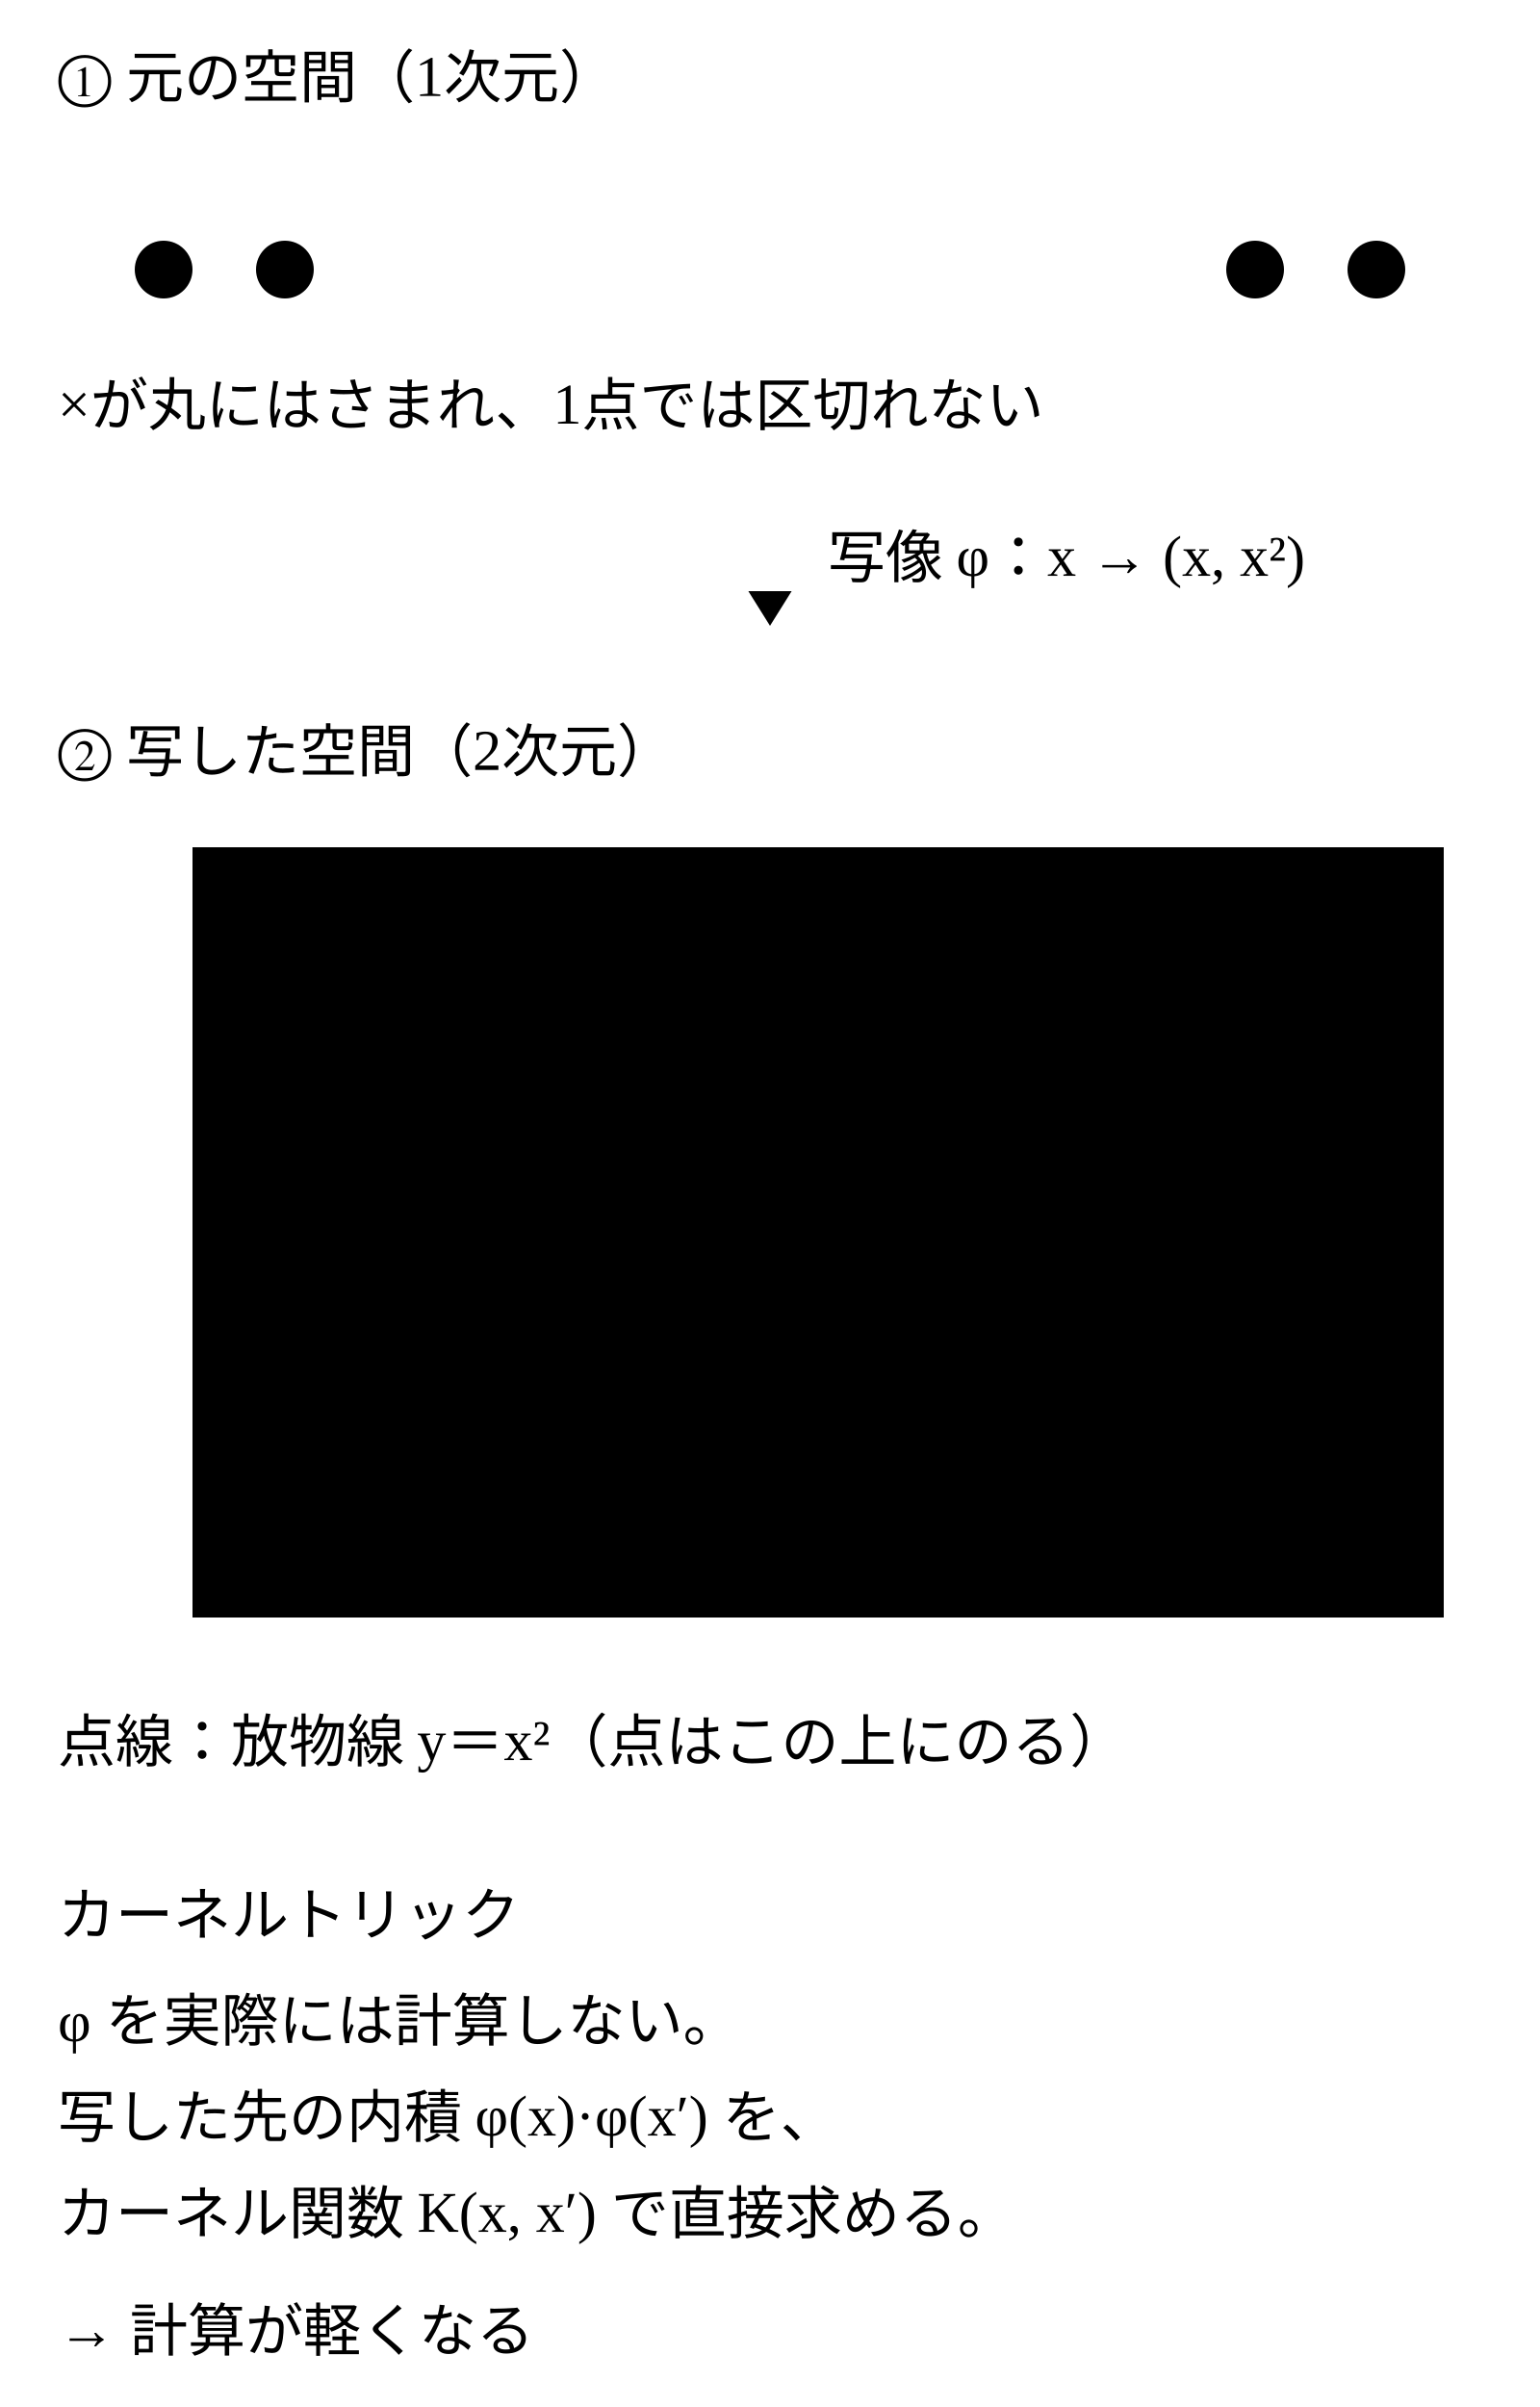
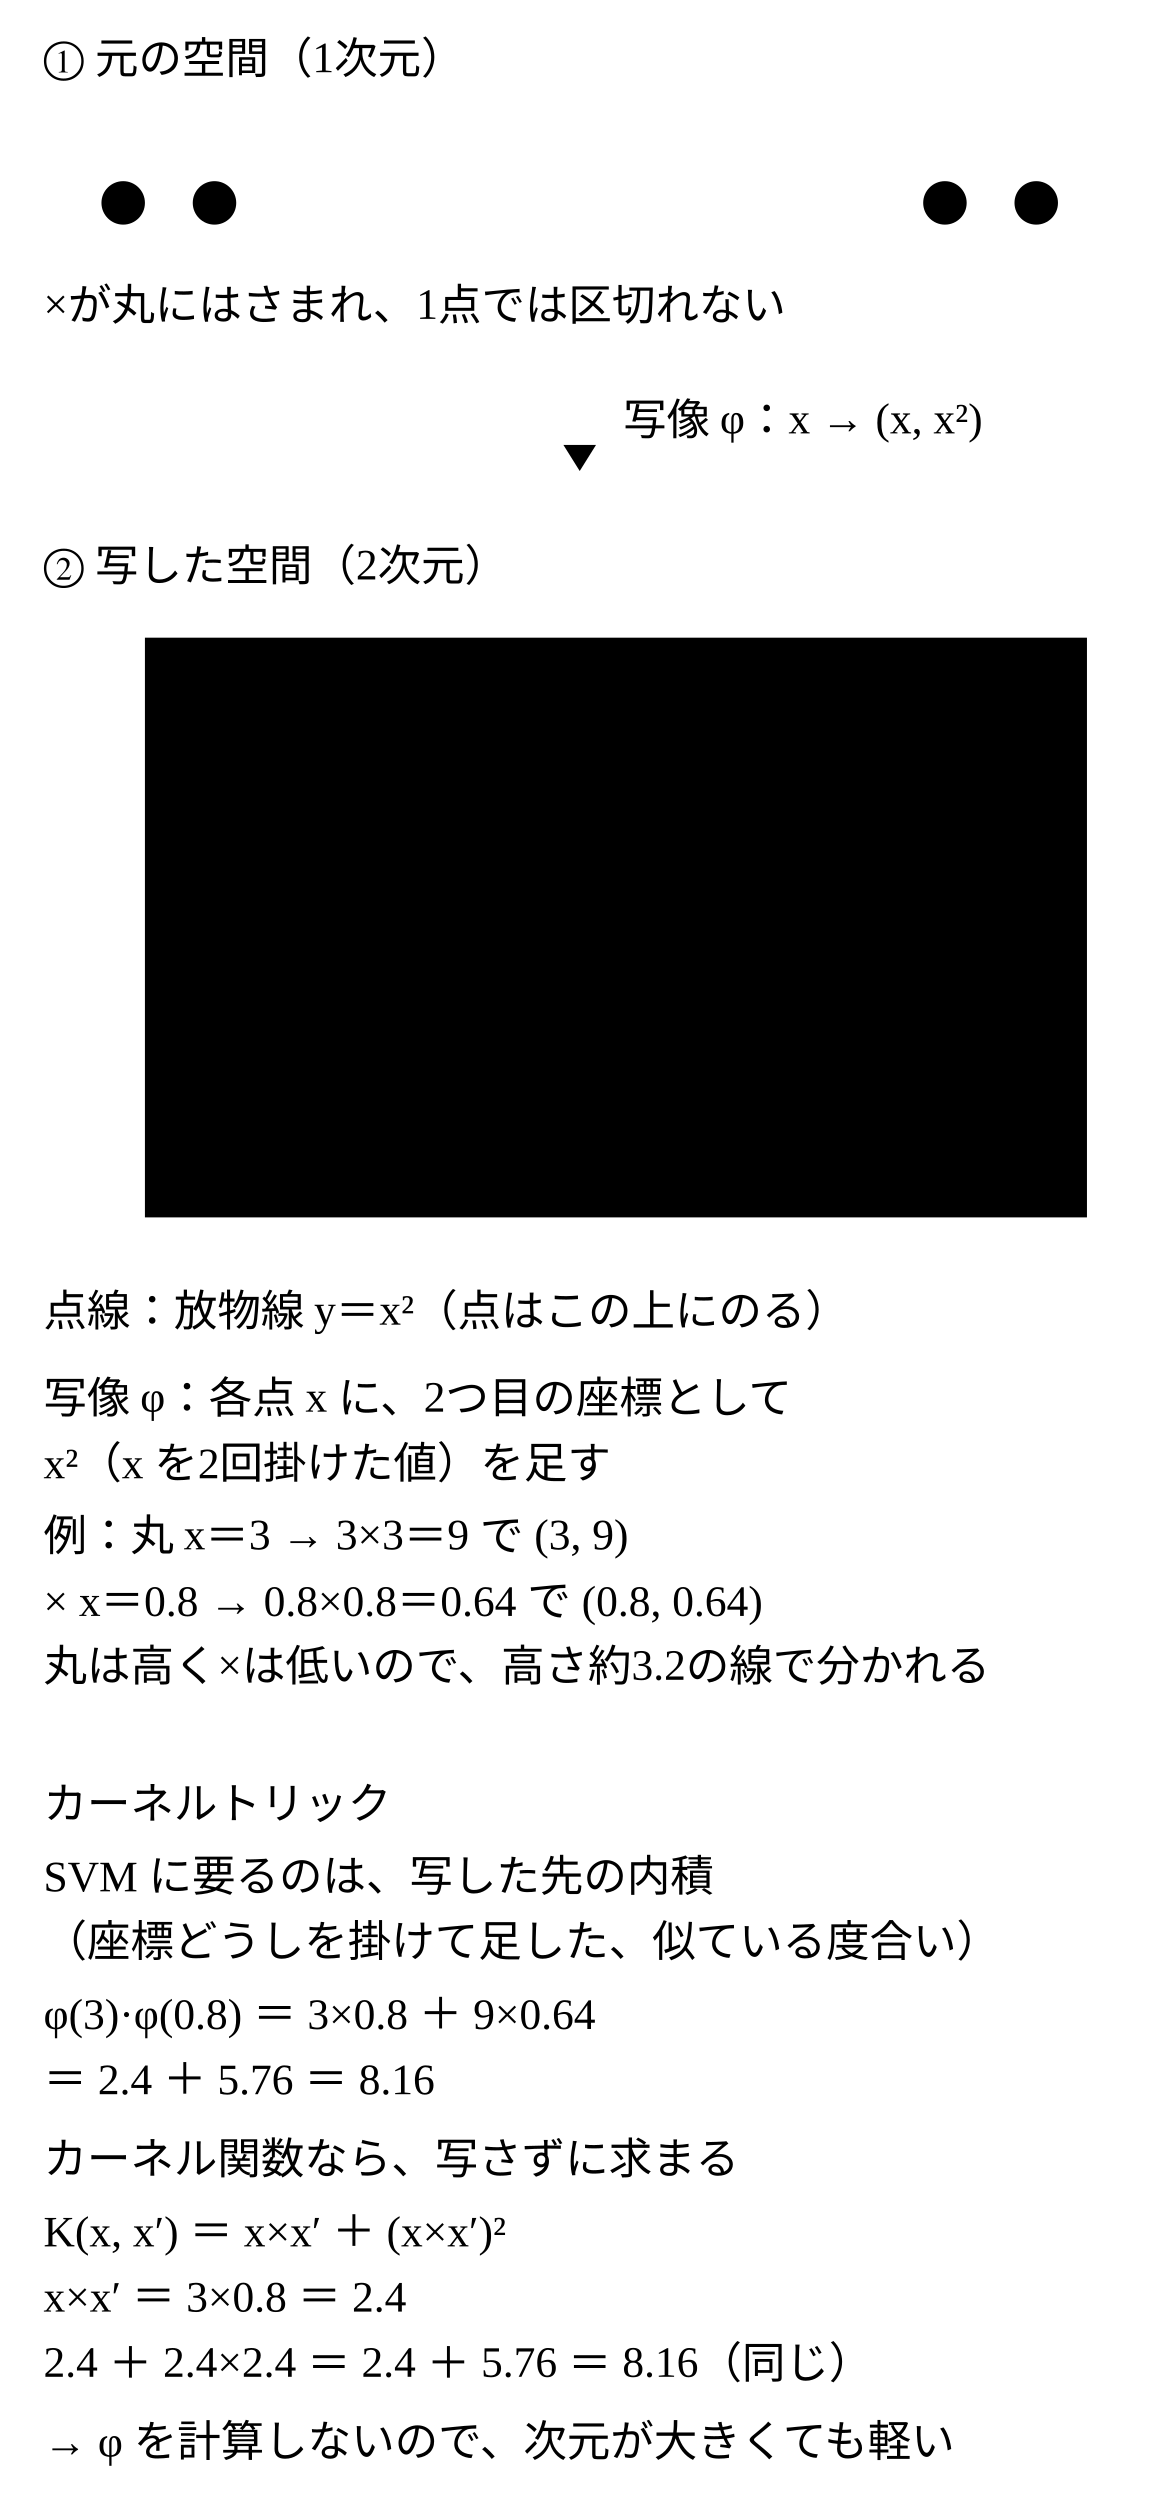
- <svg xmlns="http://www.w3.org/2000/svg" viewBox="0 0 320 500" role="img" aria-labelledby="fig-g-kernel-trick-t fig-g-kernel-trick-d">
+ <svg xmlns="http://www.w3.org/2000/svg" viewBox="0 0 320 690" role="img" aria-labelledby="fig-g-kernel-trick-t fig-g-kernel-trick-d">
  <text x="12" y="20" class="tb">① 元の空間（1次元）</text>
  <line x1="20" y1="56" x2="300" y2="56" class="l sm w1" />
  <circle cx="34" cy="56" r="6" class="fs sa" stroke-width="2" />
  <circle cx="59.2" cy="56" r="6" class="fs sa" stroke-width="2" />
  <circle cx="260.8" cy="56" r="6" class="fs sa" stroke-width="2" />
  <circle cx="286" cy="56" r="6" class="fs sa" stroke-width="2" />
  <line x1="117.2" y1="51" x2="127.2" y2="61" class="l sng w2" />
  <line x1="117.2" y1="61" x2="127.2" y2="51" class="l sng w2" />
  <line x1="155" y1="51" x2="165" y2="61" class="l sng w2" />
  <line x1="155" y1="61" x2="165" y2="51" class="l sng w2" />
  <line x1="188.6" y1="51" x2="198.6" y2="61" class="l sng w2" />
  <line x1="188.6" y1="61" x2="198.6" y2="51" class="l sng w2" />
  <text x="12" y="88" class="tm">×が丸にはさまれ、1点では区切れない</text>
  <line x1="160" y1="100" x2="160" y2="122.8" class="l ta w2" />
  <polygon points="160,130 155.5,122.8 164.5,122.8" class="fa" />
  <text x="172" y="120" class="tb ta">写像 φ：x → (x, x²)</text>
  <text x="12" y="160" class="tb">② 写した空間（2次元）</text>
  <rect x="40" y="176" width="260" height="160" class="sb" stroke-width="1" />
  <line x1="40" y1="320" x2="300" y2="320" class="l sm w1" />
  <line x1="170" y1="176" x2="170" y2="336" class="l sm w1" />
  <text x="296" y="314" class="tm" text-anchor="end">x</text>
  <text x="176" y="190" class="tm">x²</text>
  <polyline points="50,185 54,193.85 58,202.4 62,210.65 66,218.6 70,226.25 74,233.6 78,240.65 82,247.4 86,253.85 90,260 94,265.85 98,271.4 102,276.65 106,281.6 110,286.25 114,290.6 118,294.65 122,298.4 126,301.85 130,305 134,307.85 138,310.4 142,312.65 146,314.6 150,316.25 154,317.6 158,318.65 162,319.4 166,319.85 170,320 174,319.85 178,319.4 182,318.65 186,317.6 190,316.25 194,314.6 198,312.65 202,310.4 206,307.85 210,305 214,301.85 218,298.4 222,294.65 226,290.6 230,286.25 234,281.6 238,276.65 242,271.4 246,265.85 250,260 254,253.85 258,247.4 262,240.65 266,233.6 270,226.25 274,218.6 278,210.65 282,202.4 286,193.85 290,185" class="l sm dot" />
  <circle cx="50" cy="185" r="6" class="fs sa" stroke-width="2" />
  <circle cx="74" cy="233.6" r="6" class="fs sa" stroke-width="2" />
  <circle cx="266" cy="233.6" r="6" class="fs sa" stroke-width="2" />
  <circle cx="290" cy="185" r="6" class="fs sa" stroke-width="2" />
  <line x1="129" y1="302.85" x2="139" y2="312.85" class="l sng w2" />
  <line x1="129" y1="312.85" x2="139" y2="302.85" class="l sng w2" />
  <line x1="165" y1="315" x2="175" y2="325" class="l sng w2" />
  <line x1="165" y1="325" x2="175" y2="315" class="l sng w2" />
  <line x1="197" y1="305.4" x2="207" y2="315.4" class="l sng w2" />
  <line x1="197" y1="315.4" x2="207" y2="305.4" class="l sng w2" />
  <line x1="40" y1="272" x2="300" y2="272" class="l sok w2" />
  <text x="48" y="264" class="tb tok">水平な直線で分けられる</text>
  <text x="12" y="366" class="tm">点線：放物線 y＝x²（点はこの上にのる）</text>
-   <line x1="12" y1="380" x2="308" y2="380" class="l sb w1" />
-   <text x="12" y="402" class="tb">カーネルトリック</text>
-   <text x="12" y="424">φ を実際には計算しない。</text>
-   <text x="12" y="444">写した先の内積 φ(x)·φ(x′) を、</text>
-   <text x="12" y="464">カーネル関数 K(x, x′) で直接求める。</text>
-   <text x="12" y="488" class="tm">→ 計算が軽くなる</text>
+   <text x="12" y="390">写像 φ：各点 x に、2つ目の座標として</text>
+   <text x="12" y="408">　x²（x を2回掛けた値）を足す</text>
+   <text x="12" y="428" class="ta">例：丸 x＝3 → 3×3＝9 で (3, 9)</text>
+   <text x="12" y="446" class="ta">　× x＝0.8 → 0.8×0.8＝0.64 で (0.8, 0.64)</text>
+   <text x="12" y="464" class="tm">丸は高く×は低いので、高さ約3.2の線で分かれる</text>
+   <line x1="12" y1="480" x2="308" y2="480" class="l sb w1" />
+   <text x="12" y="502" class="tb">カーネルトリック</text>
+   <text x="12" y="522">SVM に要るのは、写した先の内積</text>
+   <text x="12" y="540">（座標どうしを掛けて足した、似ている度合い）</text>
+   <text x="12" y="560">φ(3)·φ(0.8) ＝ 3×0.8 ＋ 9×0.64</text>
+   <text x="12" y="578">　＝ 2.4 ＋ 5.76 ＝ 8.16</text>
+   <text x="12" y="600" class="tb">カーネル関数なら、写さずに求まる</text>
+   <text x="12" y="620">K(x, x′) ＝ x×x′ ＋ (x×x′)²</text>
+   <text x="12" y="638">x×x′ ＝ 3×0.8 ＝ 2.4</text>
+   <text x="12" y="656">2.4 ＋ 2.4×2.4 ＝ 2.4 ＋ 5.76 ＝ 8.16（同じ）</text>
+   <text x="12" y="678" class="tm">→ φ を計算しないので、次元が大きくても軽い</text>
</svg>
